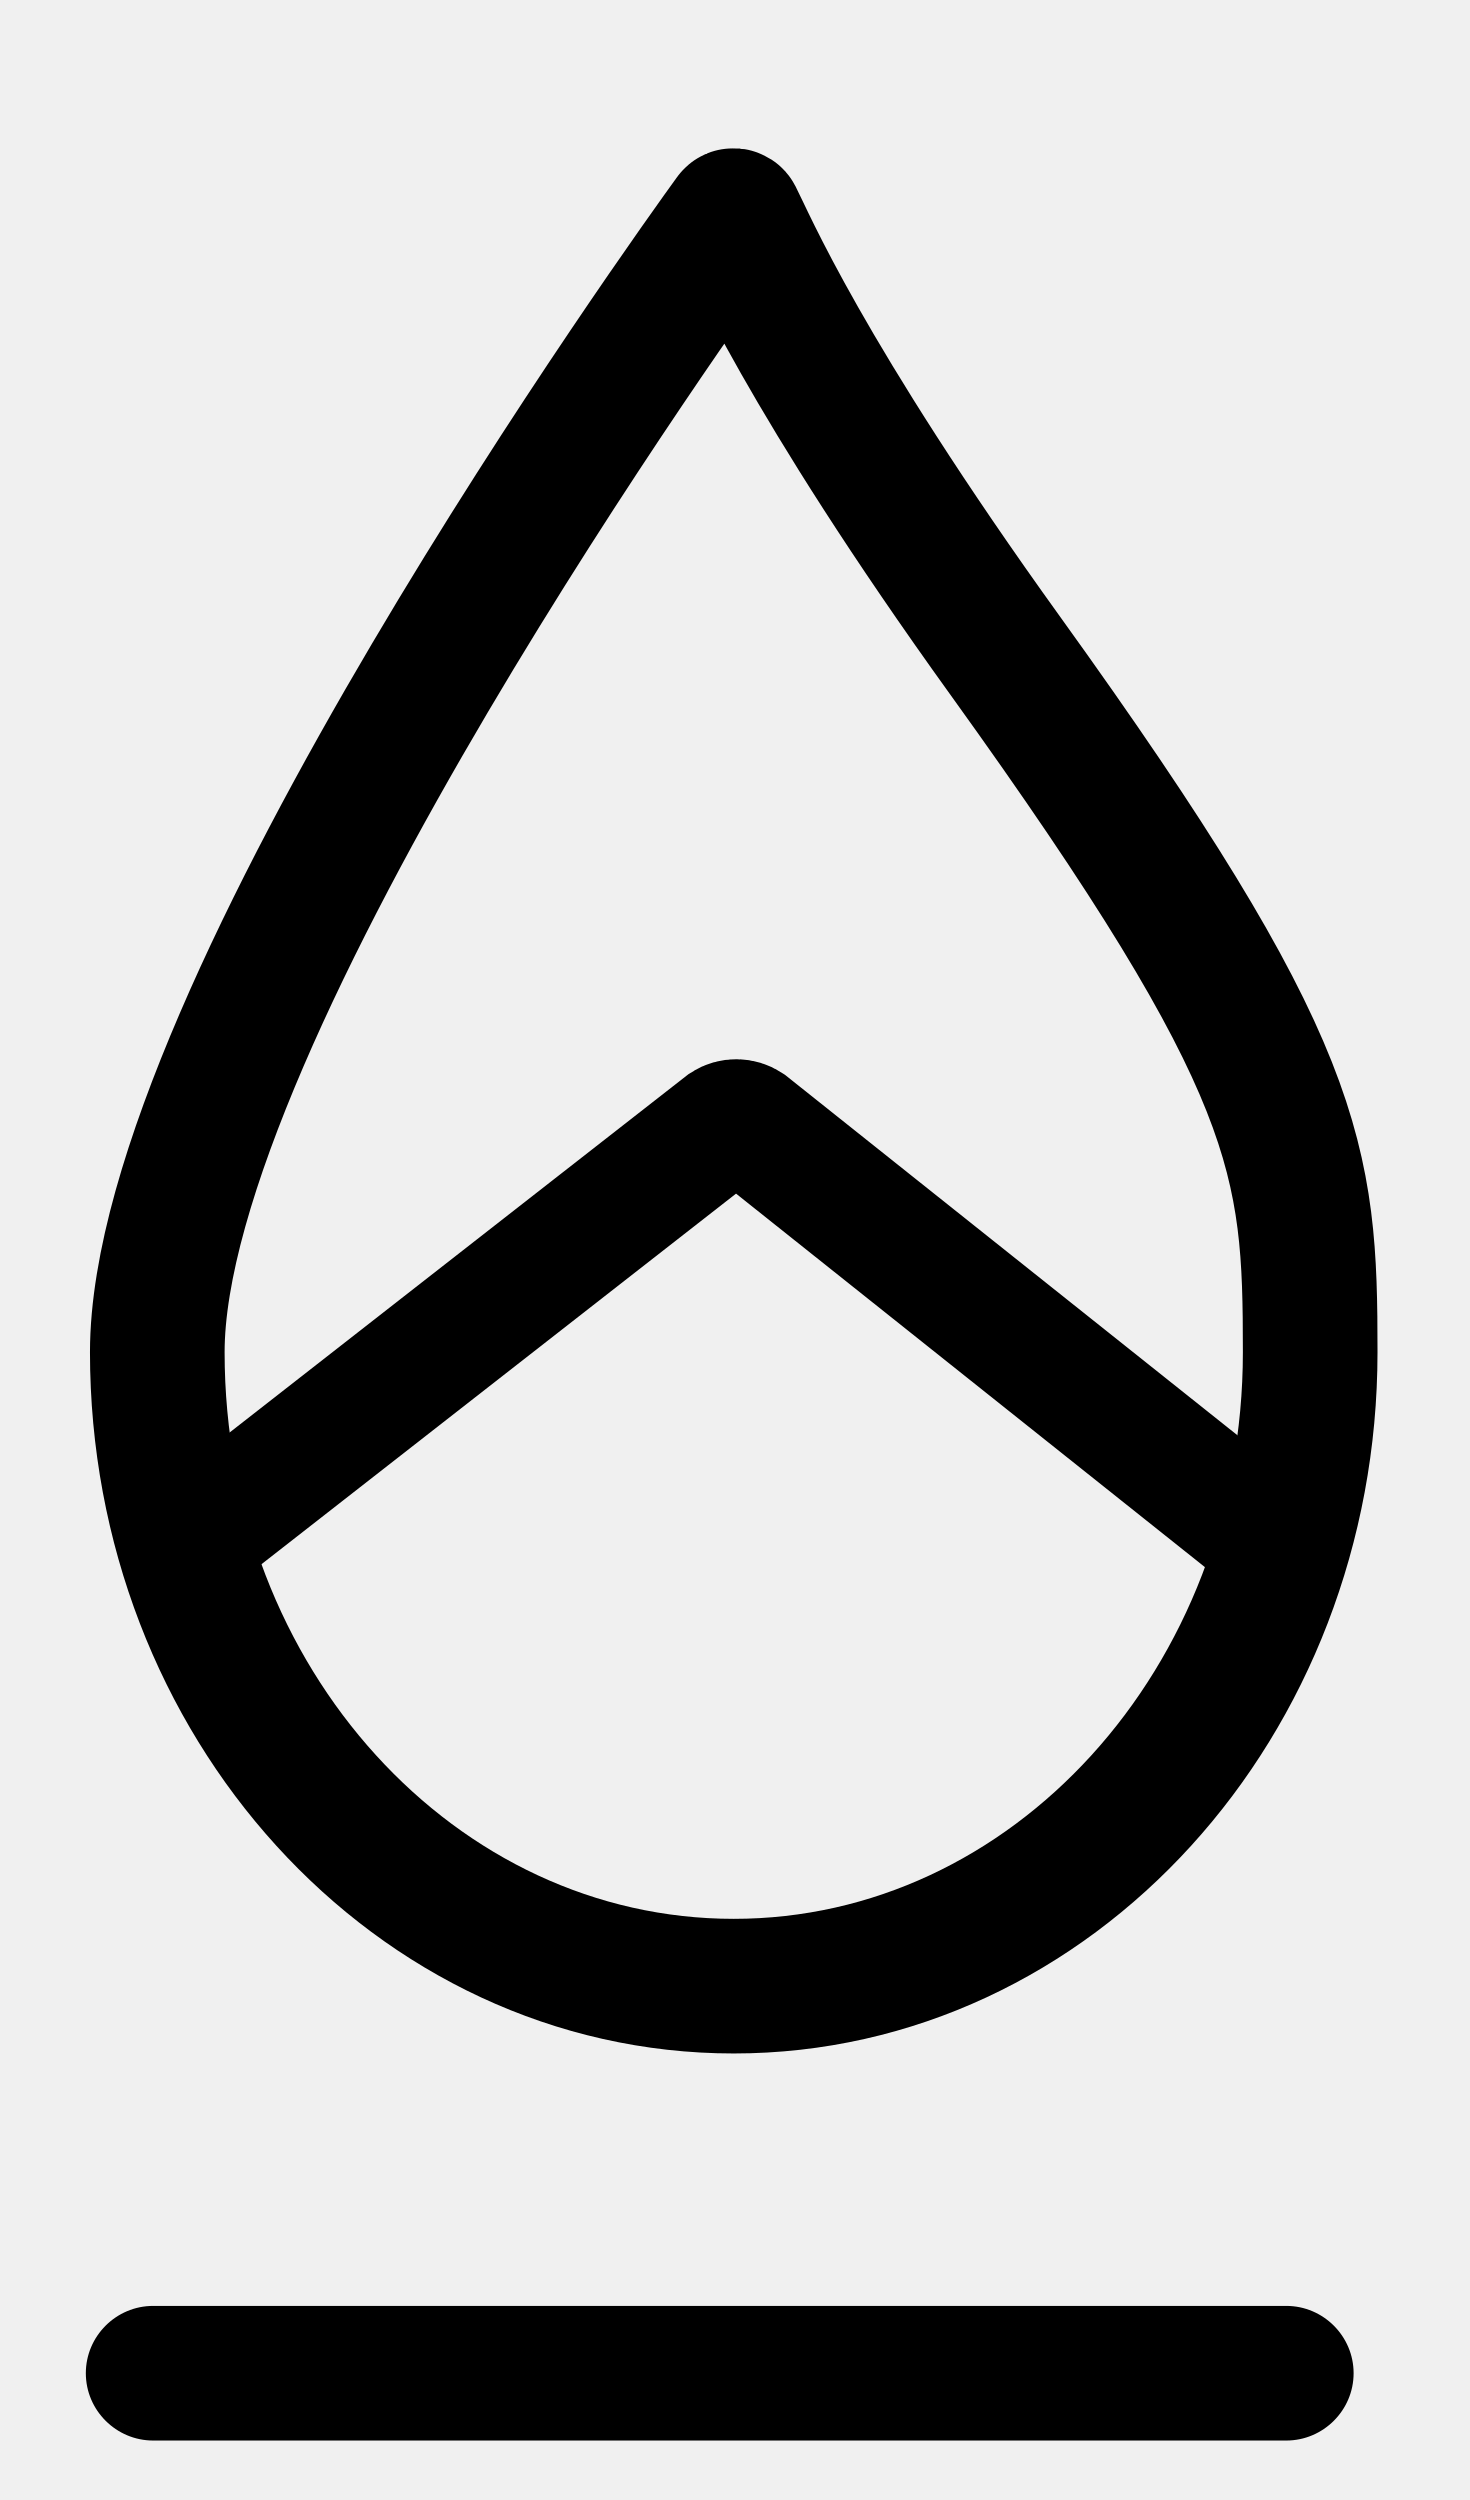
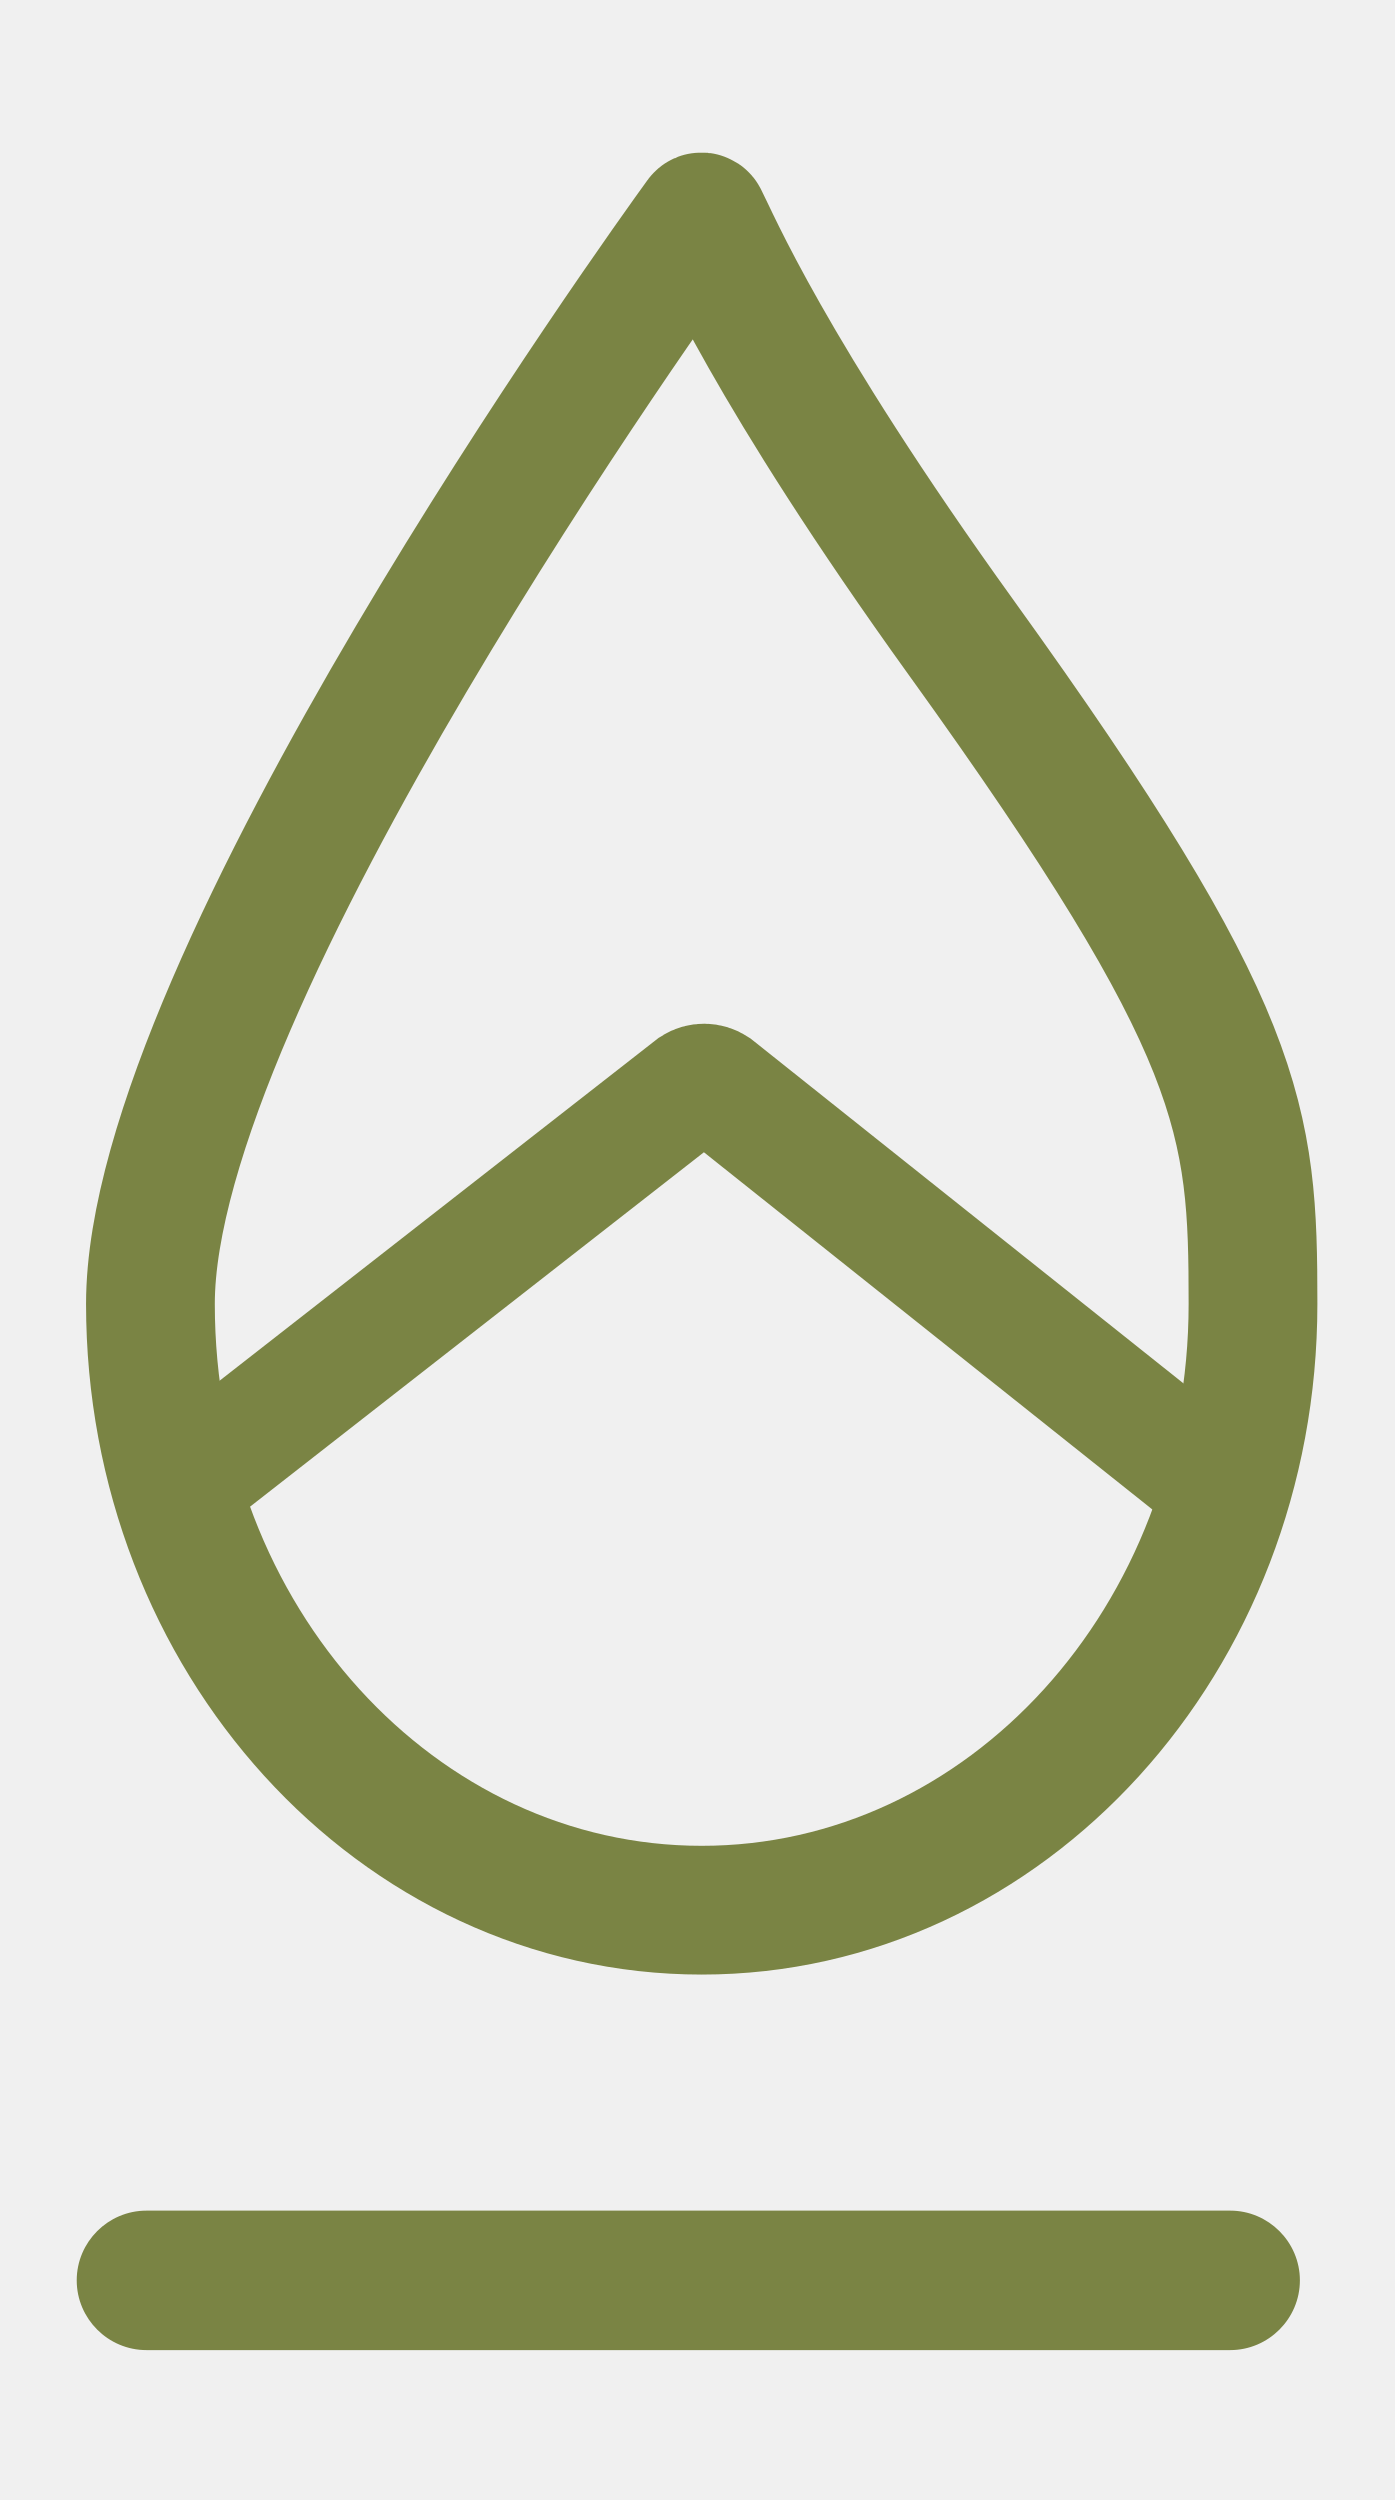
- <svg xmlns="http://www.w3.org/2000/svg" version="1.1" id="Layer_1" x="0px" y="0px" viewBox="0 0 131 222.83" style="enable-background:new 0 0 131 222.83;" xml:space="preserve">
+ <svg xmlns="http://www.w3.org/2000/svg" version="1.1" id="Layer_1" x="0px" y="0px" viewBox="0 0 130 233" style="enable-background:new 0 0 130 233;" xml:space="preserve">
  <style type="text/css">
- 	.st0{fill:none;stroke:#000000;stroke-width:12;stroke-miterlimit:10;}
- 	.st1{fill:none;stroke:#000000;stroke-width:11;stroke-miterlimit:10;}
- 	.st2{fill:#E2A817;stroke:#FFFFFF;stroke-miterlimit:10;}
+ 	.st0{fill:#7A8444;stroke:#7A8444;stroke-miterlimit:10;}
+ 	.st1{fill:none;stroke:#7A8444;stroke-width:12;stroke-miterlimit:10;}
+ 	.st2{fill:none;stroke:#7A8444;stroke-width:11;stroke-miterlimit:10;}
+ 	.st3{display:none;fill:#7A8444;stroke:#FFFFFF;stroke-miterlimit:10;}
</style>
  <g>
-     <text transform="matrix(1 0 0 1 -244.0002 217.2434)" style="font-family:'BaskOldFace'; font-size:300px;">él</text>
-     <text transform="matrix(1 0 0 1 156.9998 217.2434)" style="font-family:'BaskOldFace'; font-size:300px;">die</text>
-     <text transform="matrix(1 0 0 1 -208.2859 309.6394)" style="display:none;enable-background:new    ; font-family:'Arial-BoldMT'; font-size:59px; letter-spacing:37;">CHANDELLE</text>
-     <path d="M114.65,217.53h-101c-3.3,0-6-2.7-6-6l0,0c0-3.3,2.7-6,6-6h101c3.3,0,6,2.7,6,6l0,0   C120.65,214.83,117.95,217.53,114.65,217.53z" />
-     <path class="st0" d="M116.78,120.53c0,31.2-23.01,56.5-51.38,56.5s-51.38-25.3-51.38-56.5c0-30.07,47.73-96.46,51.19-101.23   c0.09-0.13,0.28-0.11,0.35,0.03c1.07,2.06,6.1,14.2,24.1,39.2C116.07,95.23,116.78,103.33,116.78,120.53z" />
-     <path class="st1" d="M16.15,138.03l48.42-37.81c0.65-0.42,1.49-0.41,2.14,0.02l47.44,37.79" />
+     <text transform="matrix(1 0 0 1 -244.0001 218.2434)" style="display:none;enable-background:new    ; font-family:'BaskOldFace'; font-size:300px;">él</text>
+     <text transform="matrix(1 0 0 1 156.9999 218.2434)" style="display:none;enable-background:new    ; font-family:'BaskOldFace'; font-size:300px;">die</text>
+     <text transform="matrix(1 0 0 1 -208.2858 310.6394)" style="display:none;enable-background:new    ; font-family:'Arial-BoldMT'; font-size:59px; letter-spacing:35;">CHANDELLE</text>
+     <path class="st0" d="M114.65,218.53h-101c-3.3,0-6-2.7-6-6l0,0c0-3.3,2.7-6,6-6h101c3.3,0,6,2.7,6,6l0,0   C120.65,215.83,117.95,218.53,114.65,218.53z" />
+     <path class="st1" d="M116.78,121.53c0,31.2-23.01,56.5-51.38,56.5s-51.38-25.3-51.38-56.5c0-30.07,47.73-96.46,51.19-101.23   c0.09-0.13,0.28-0.11,0.35,0.03c1.07,2.06,6.1,14.2,24.1,39.2C116.07,96.23,116.78,104.33,116.78,121.53z" />
+     <path class="st2" d="M16.15,139.03l48.42-37.81c0.65-0.42,1.49-0.41,2.14,0.02l47.44,37.79" />
  </g>
-   <circle class="st2" cx="556.9" cy="200.53" r="22.3" />
+   <circle class="st3" cx="556.9" cy="201.53" r="22.3" />
</svg>
